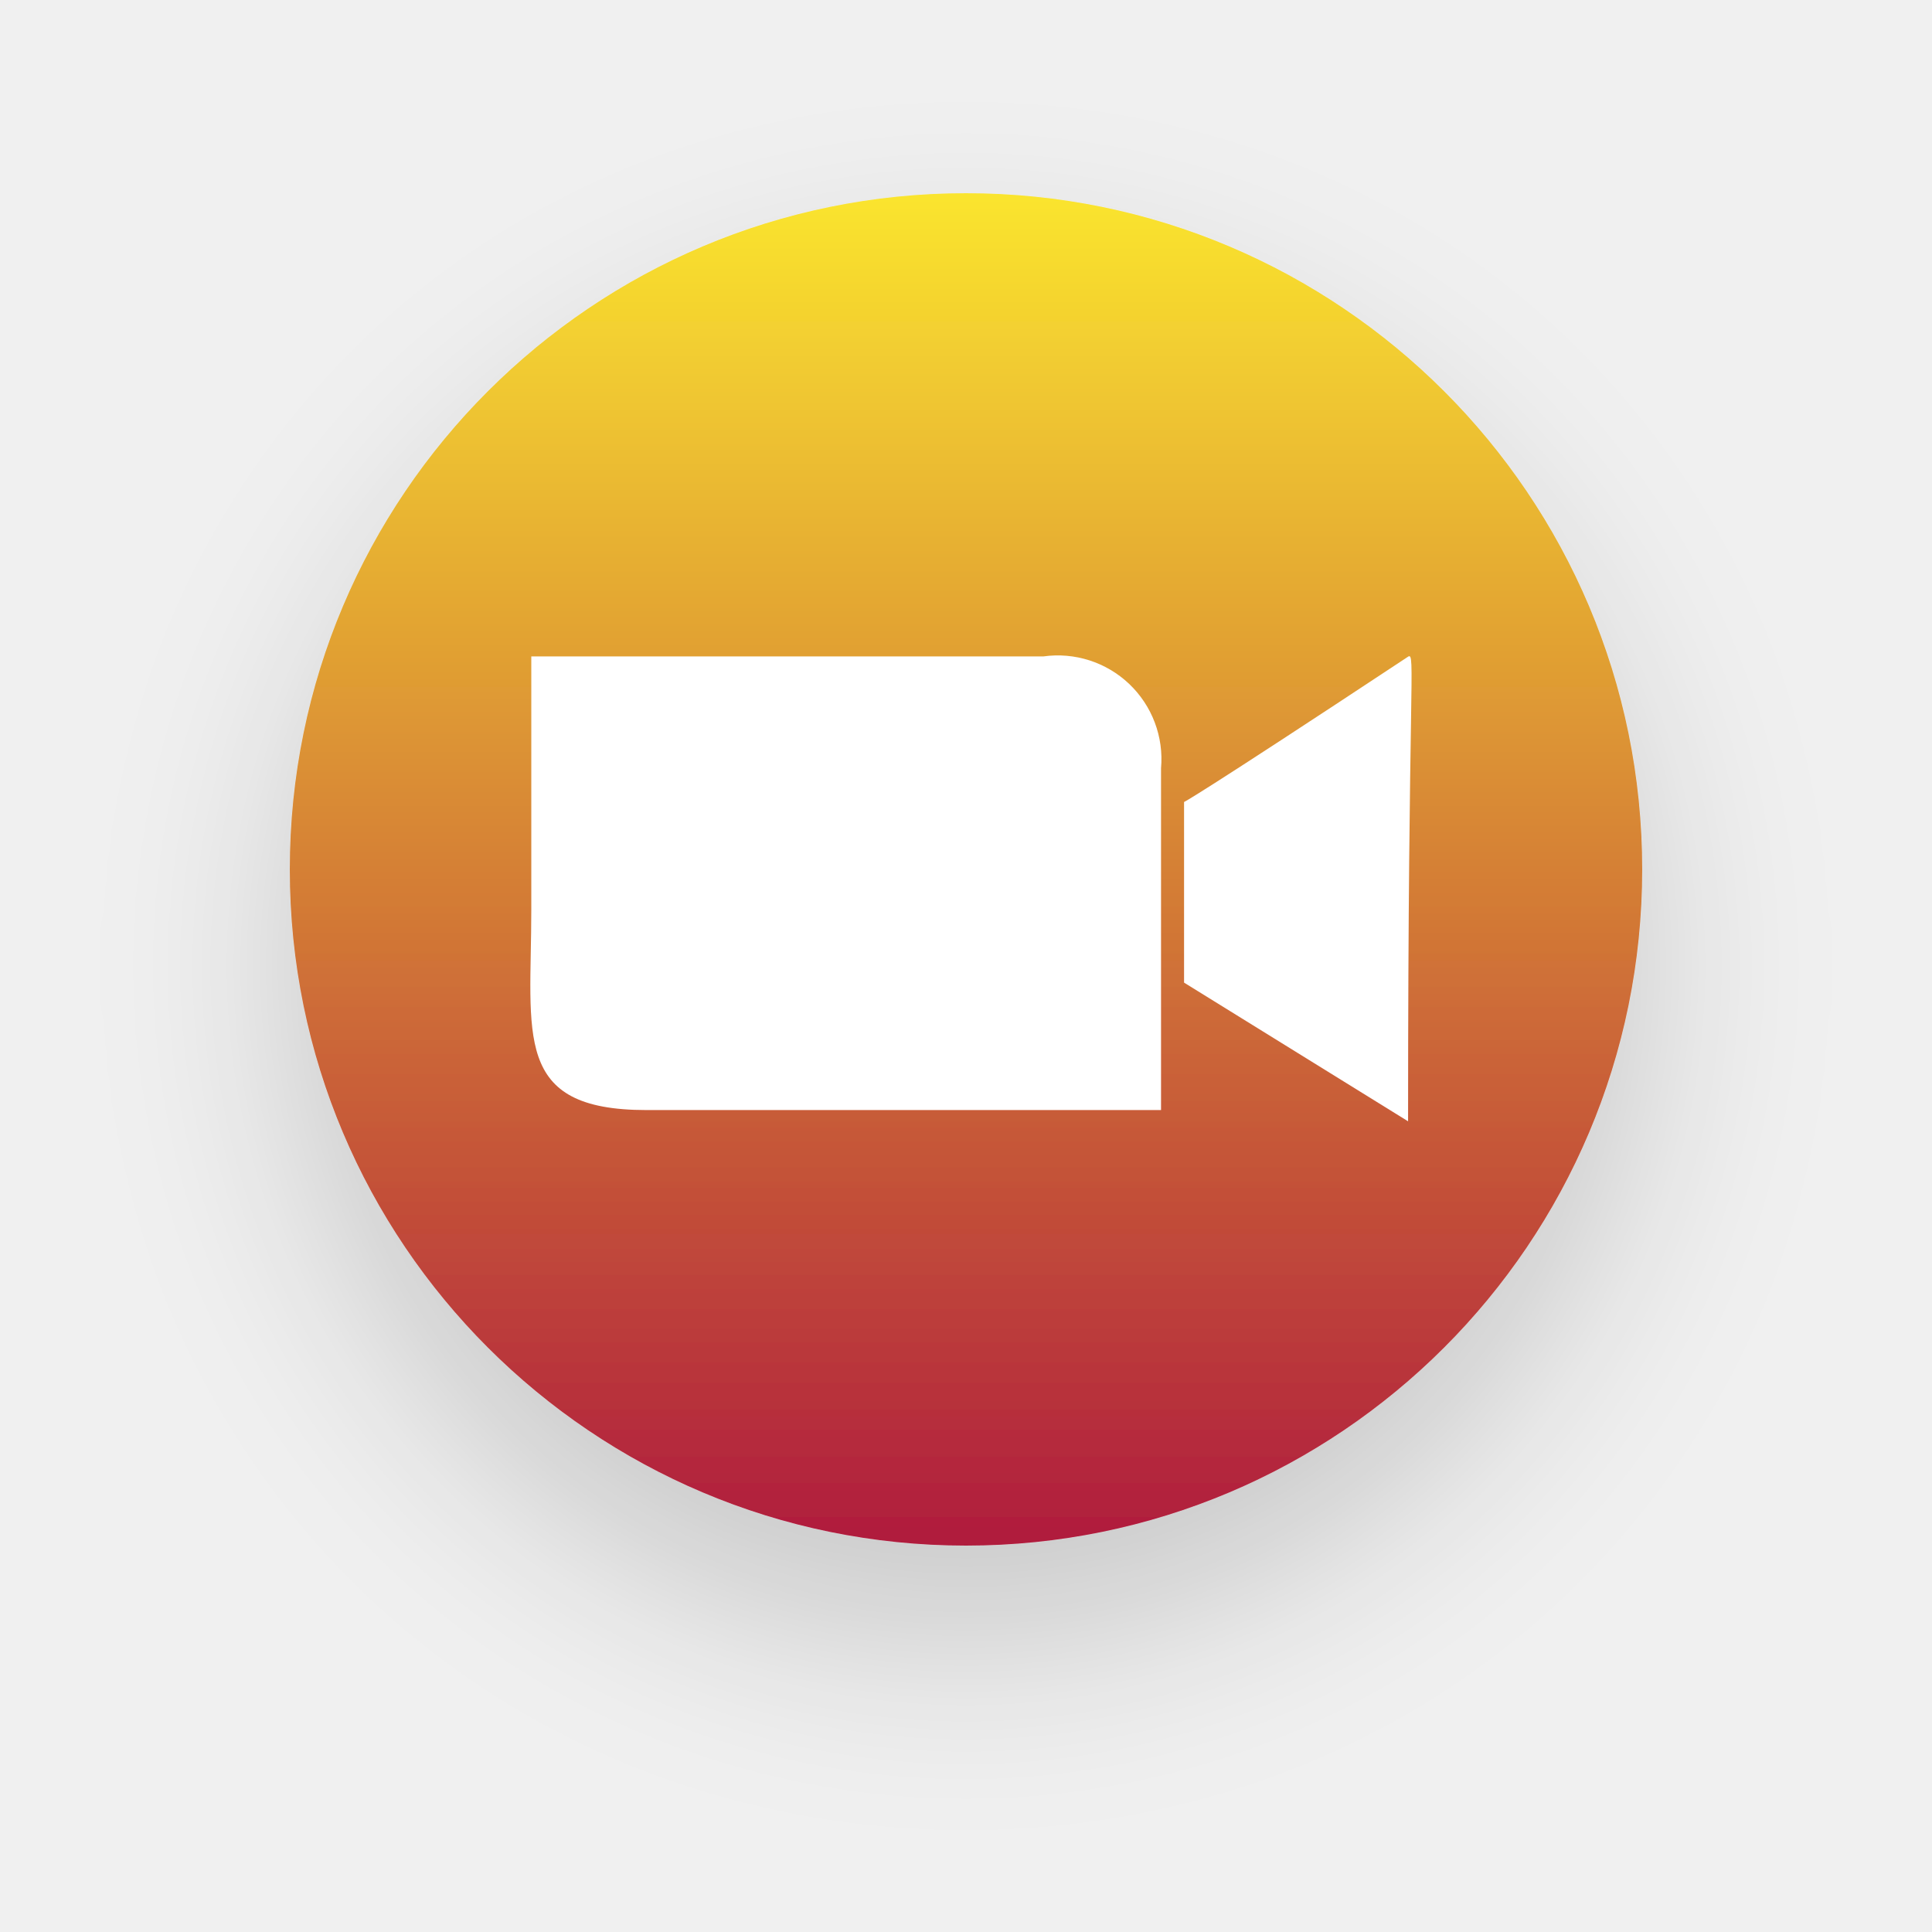
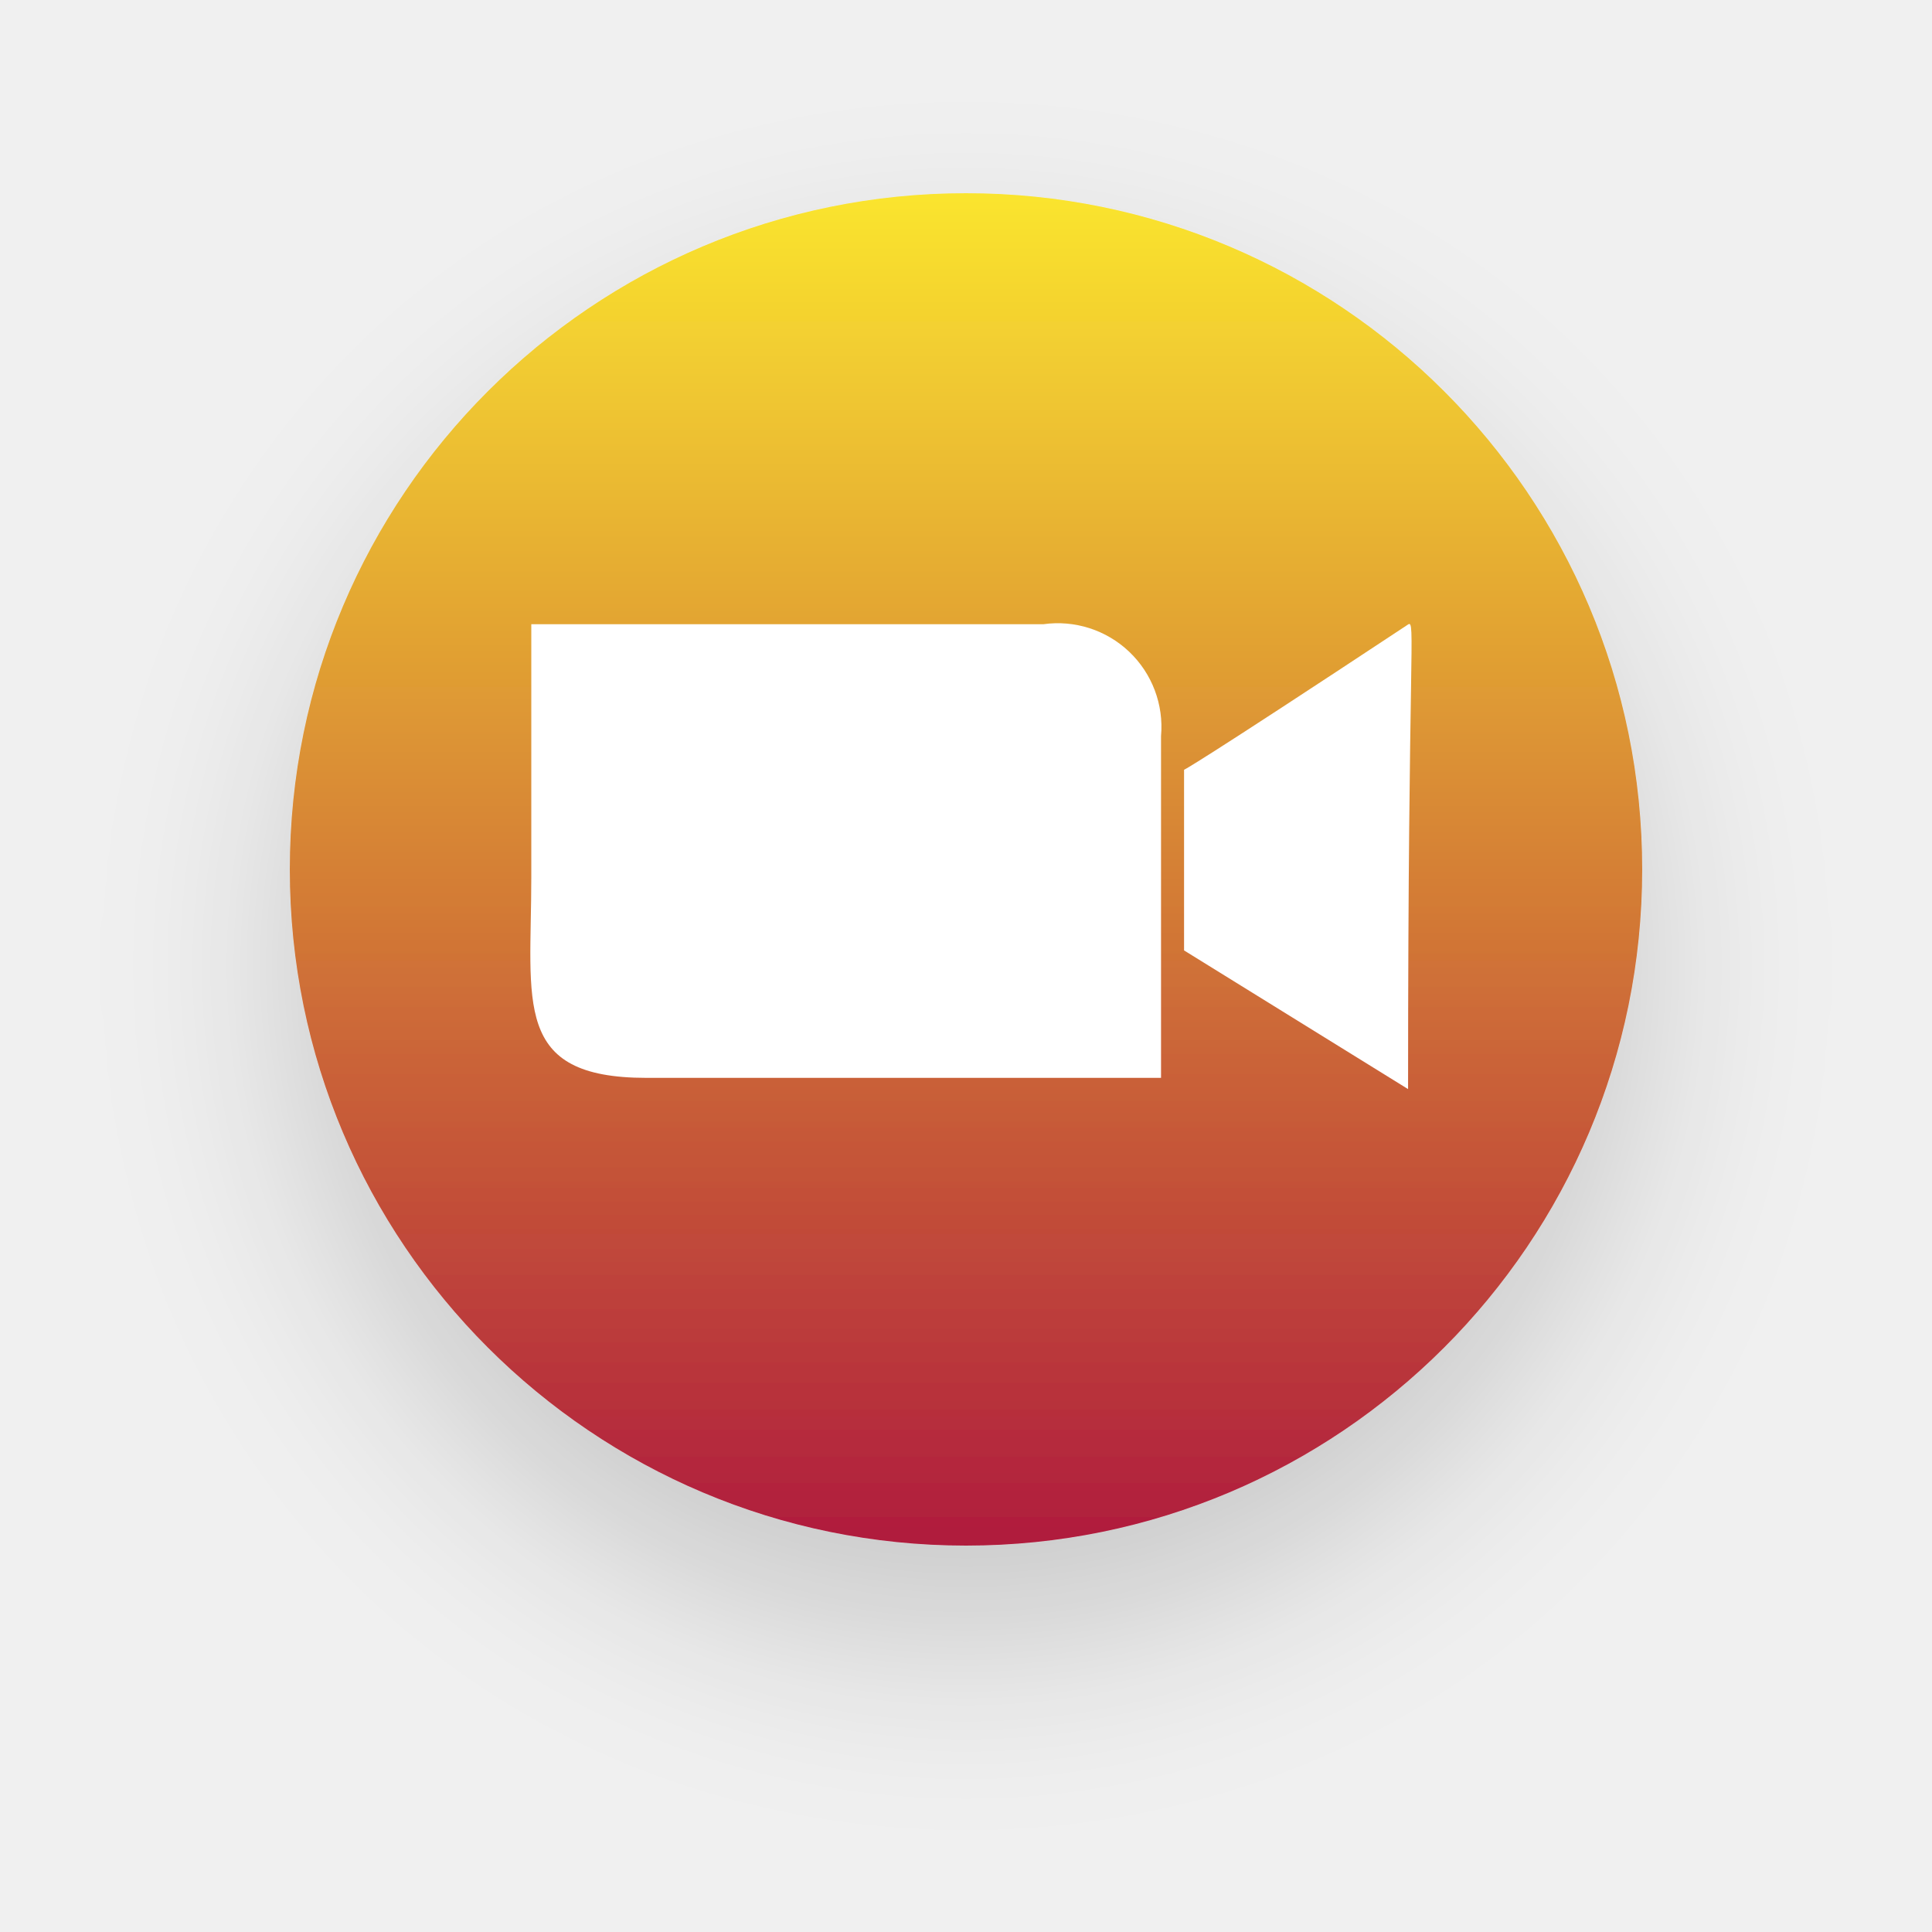
<svg xmlns="http://www.w3.org/2000/svg" width="60" height="60" viewBox="0 0 60 60">
  <defs>
-     <linearGradient id="a" x1="0.5" x2="0.5" y2="1" gradientUnits="objectBoundingBox">
+     <linearGradient id="svg_zoom_0" x1="0.5" x2="0.5" y2="1" gradientUnits="objectBoundingBox">
      <stop offset="0" stop-color="#fbe62e" />
      <stop offset="1" stop-color="#af1a3d" />
    </linearGradient>
-     <filter id="b" x="0" y="0" width="60" height="60" filterUnits="userSpaceOnUse">
+     <filter id="svg_zoom_1" x="0" y="0" width="60" height="60" filterUnits="userSpaceOnUse">
      <feOffset dy="3" input="SourceAlpha" />
-       <feGaussianBlur stdDeviation="3" result="c" />
+       <feGaussianBlur stdDeviation="3" result="blur" />
      <feFlood flood-opacity="0.161" />
-       <feComposite operator="in" in2="c" />
+       <feComposite operator="in" in2="blur" />
      <feComposite in="SourceGraphic" />
    </filter>
  </defs>
-   <g transform="translate(-254 -724.5)">
-     <g transform="matrix(1, 0, 0, 1, 254, 724.5)" filter="url(#b)">
-       <circle cx="21" cy="21" r="21" transform="translate(9 6)" fill="url(#a)" />
+   <g transform="translate(-1 -187.5)">
+     <g transform="matrix(1, 0, 0, 1, 1, 187.5)" filter="url(#svg_zoom_1)">
+       <circle cx="21" cy="21" r="21" transform="translate(9 6)" fill="url(#svg_zoom_0)" />
    </g>
-     <g transform="translate(134 557.886)">
+     <g transform="translate(-119 19.886)">
      <path d="M15.9,0a3.22,3.22,0,0,1,3.657,3.475V14.088H3.576C-.6,14.088,0,11.752,0,7.861V0Z" transform="translate(136.5 187)" fill="#fff" />
      <path d="M305.5,199.561v-5.61s.206-.052,6.957-4.512c.244-.161,0,.694,0,14.429Z" transform="translate(-148.728 -2.431)" fill="#fff" />
    </g>
  </g>
</svg>
